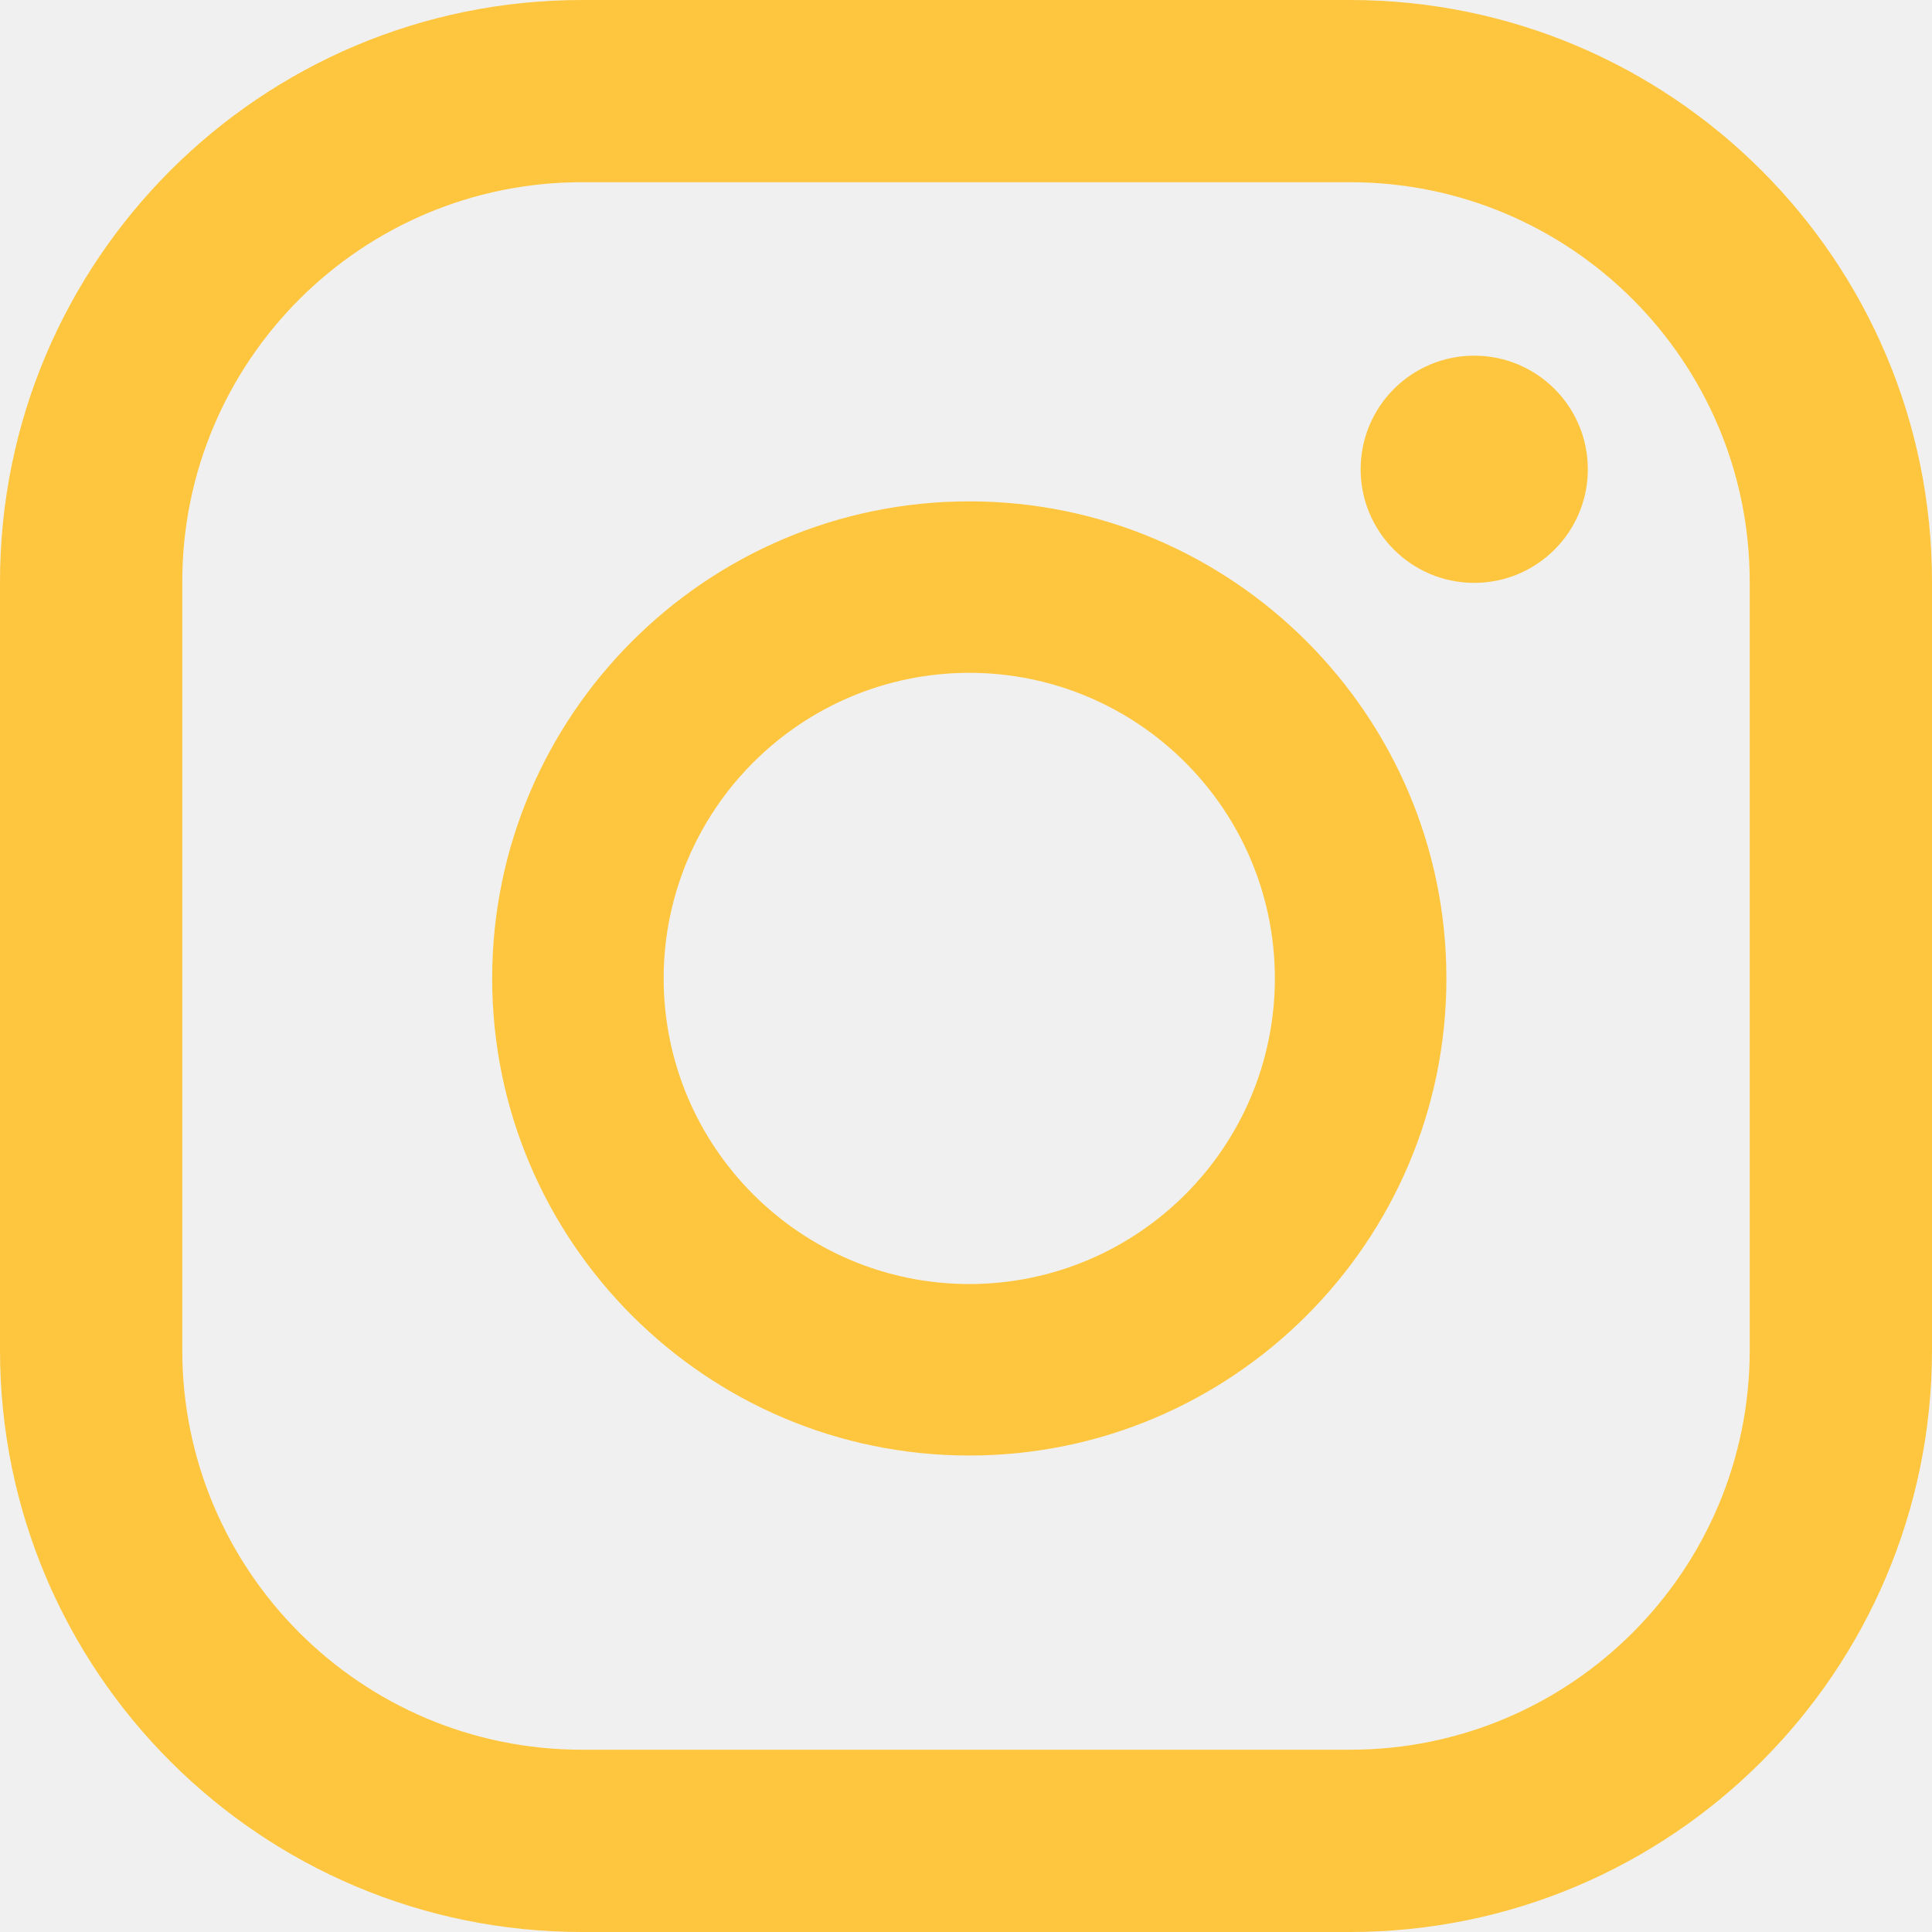
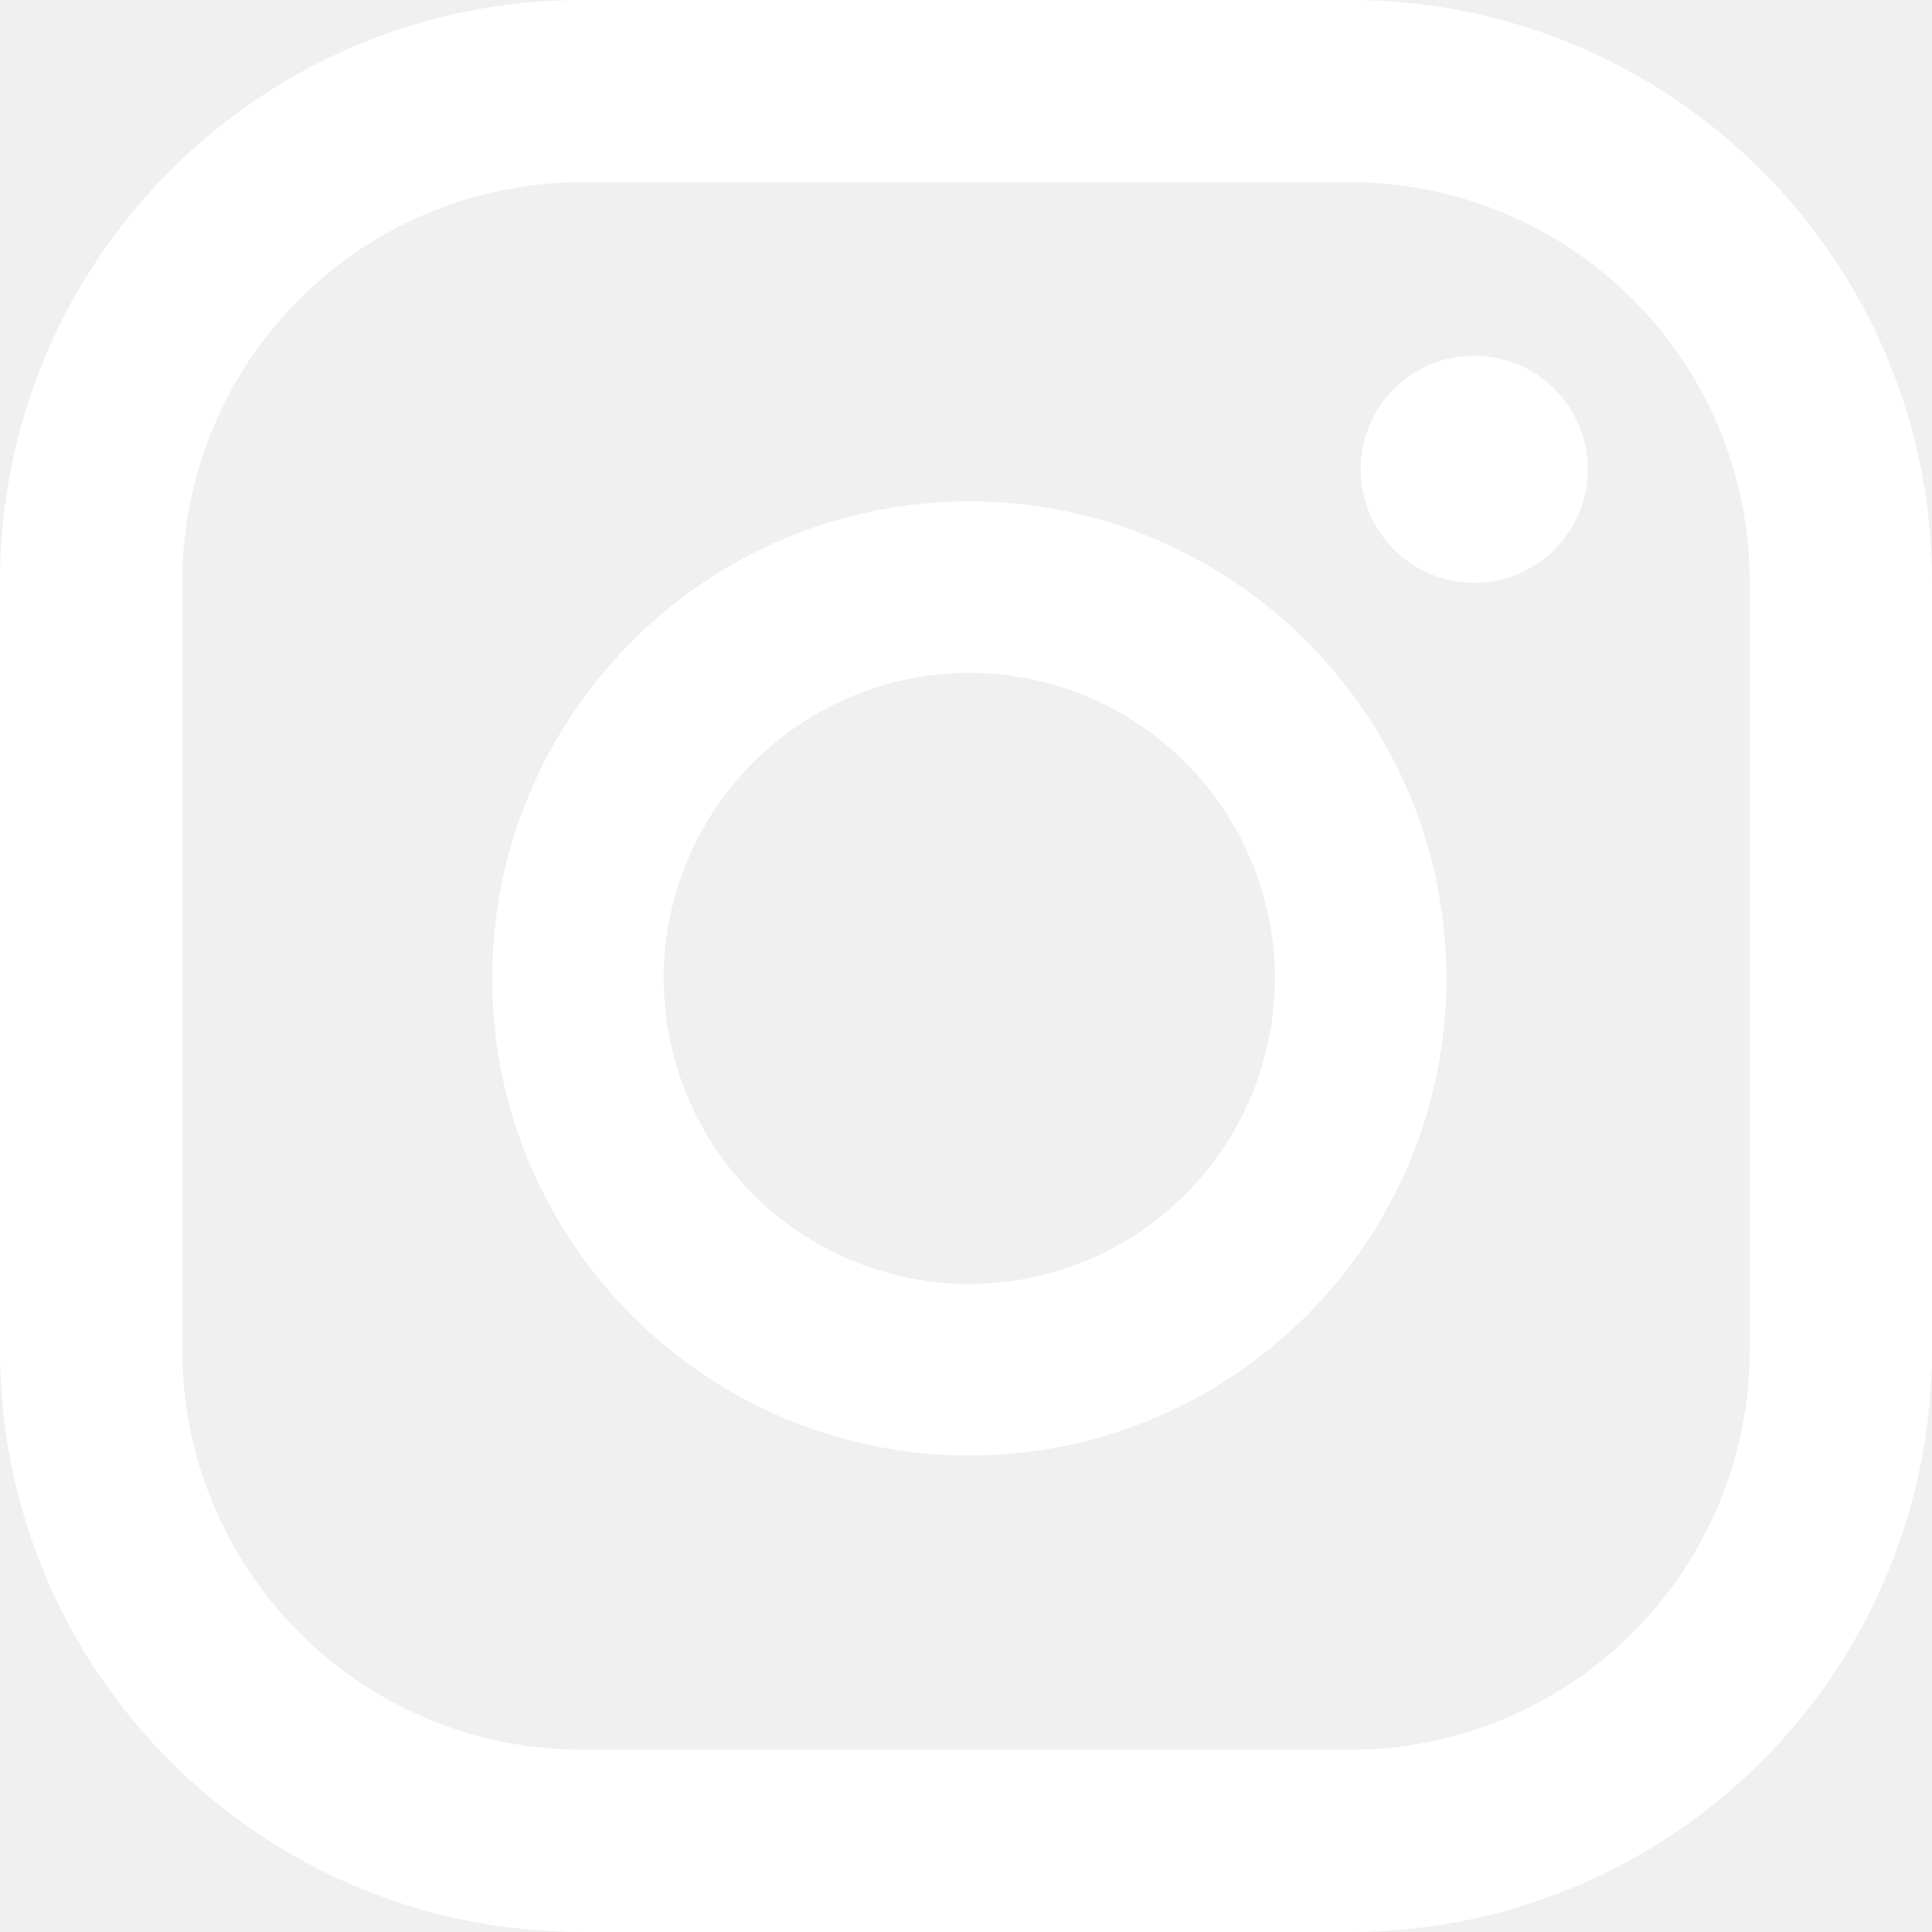
- <svg xmlns="http://www.w3.org/2000/svg" width="32" height="32" fill="none">
-   <path d="M28.981 22.361a6.62 6.62 0 0 1-6.62 6.62H9.639a6.62 6.62 0 0 1-6.62-6.62V9.638a6.62 6.62 0 0 1 6.62-6.62h12.722a6.62 6.62 0 0 1 6.62 6.62v12.723zM32 9.638C32 4.315 27.684 0 22.36 0H9.64C4.315 0 0 4.315 0 9.638v12.723C0 27.684 4.316 32 9.64 32h12.72A9.64 9.64 0 0 0 32 22.36V9.638zm-15.946 11.63a5.068 5.068 0 0 1-5.062-5.062 5.068 5.068 0 0 1 5.062-5.062 5.067 5.067 0 0 1 5.062 5.062 5.067 5.067 0 0 1-5.062 5.062zm0-12.964c-4.357 0-7.902 3.545-7.902 7.902 0 4.358 3.545 7.902 7.902 7.902 4.358 0 7.903-3.544 7.903-7.902 0-4.357-3.545-7.902-7.903-7.902zm8.364-2.413a1.881 1.881 0 1 0 0 3.763 1.881 1.881 0 0 0 0-3.763z" fill="#FEC63E" />
+ <svg xmlns="http://www.w3.org/2000/svg" width="32" height="32" viewBox="0 0 32 32" fill="none">
+   <path d="M28.981 22.361C28.981 23.23 28.81 24.091 28.477 24.894C28.144 25.698 27.657 26.427 27.042 27.042C26.427 27.657 25.698 28.144 24.894 28.477C24.091 28.81 23.23 28.981 22.361 28.981H9.639C7.883 28.981 6.199 28.284 4.958 27.042C3.716 25.801 3.019 24.117 3.019 22.361V9.638C3.019 7.882 3.716 6.198 4.958 4.957C6.199 3.715 7.883 3.018 9.639 3.018H22.361C24.117 3.018 25.801 3.715 27.042 4.957C28.284 6.198 28.981 7.882 28.981 9.638V22.361V22.361ZM32 9.638C32 4.315 27.684 0 22.36 0H9.64C4.315 0 0 4.315 0 9.638V22.361C0 27.684 4.316 32 9.64 32H22.36C24.917 32 27.369 30.984 29.177 29.177C30.984 27.369 32 24.917 32 22.36V9.638ZM16.054 21.268C14.712 21.266 13.425 20.733 12.476 19.784C11.527 18.835 10.994 17.548 10.992 16.206C10.994 14.864 11.527 13.577 12.476 12.628C13.425 11.679 14.712 11.146 16.054 11.144C17.396 11.145 18.683 11.679 19.632 12.628C20.581 13.577 21.115 14.864 21.116 16.206C21.115 17.548 20.581 18.835 19.632 19.784C18.683 20.733 17.396 21.267 16.054 21.268V21.268ZM16.054 8.304C11.697 8.304 8.152 11.849 8.152 16.206C8.152 20.564 11.697 24.108 16.054 24.108C20.412 24.108 23.957 20.564 23.957 16.206C23.957 11.849 20.412 8.304 16.054 8.304V8.304ZM24.418 5.891C24.171 5.891 23.926 5.94 23.698 6.034C23.47 6.129 23.262 6.267 23.088 6.442C22.913 6.617 22.774 6.824 22.68 7.052C22.585 7.281 22.537 7.525 22.537 7.772C22.537 8.02 22.585 8.264 22.68 8.493C22.774 8.721 22.913 8.928 23.088 9.103C23.262 9.278 23.47 9.416 23.698 9.511C23.926 9.605 24.171 9.654 24.418 9.654C24.917 9.654 25.396 9.456 25.748 9.103C26.101 8.75 26.299 8.271 26.299 7.772C26.299 7.274 26.101 6.795 25.748 6.442C25.396 6.089 24.917 5.891 24.418 5.891V5.891Z" fill="white" />
</svg>
